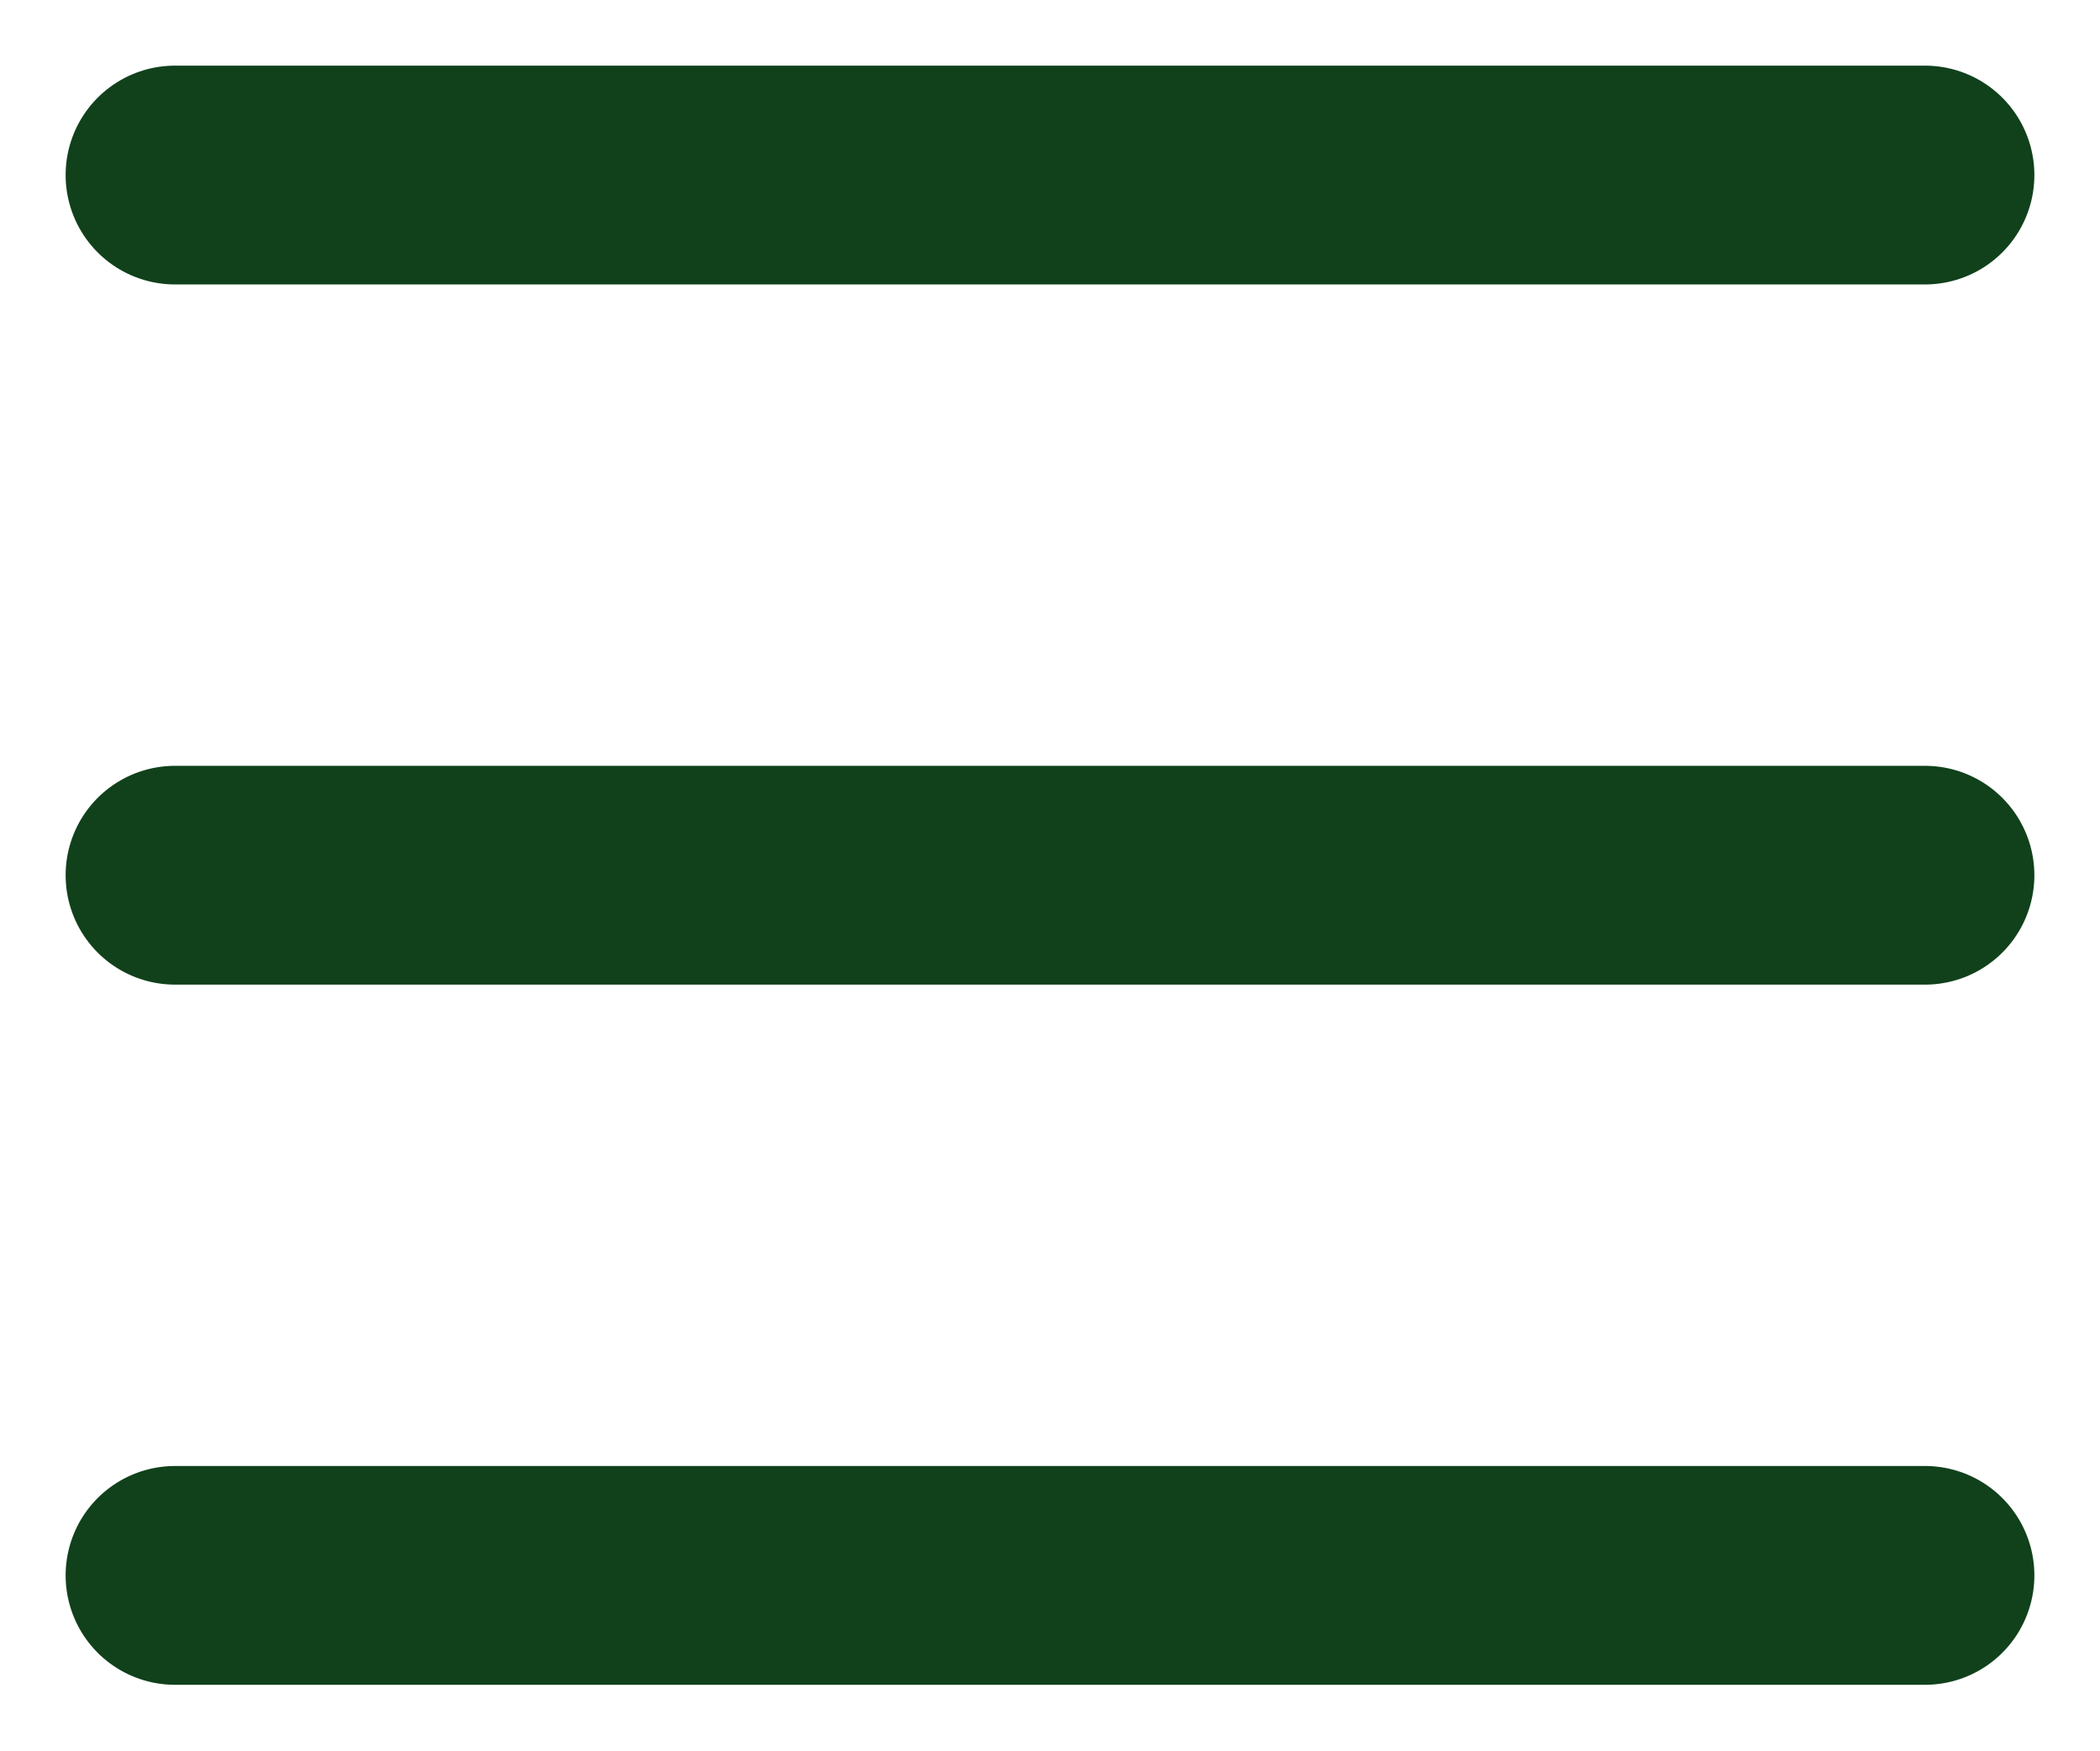
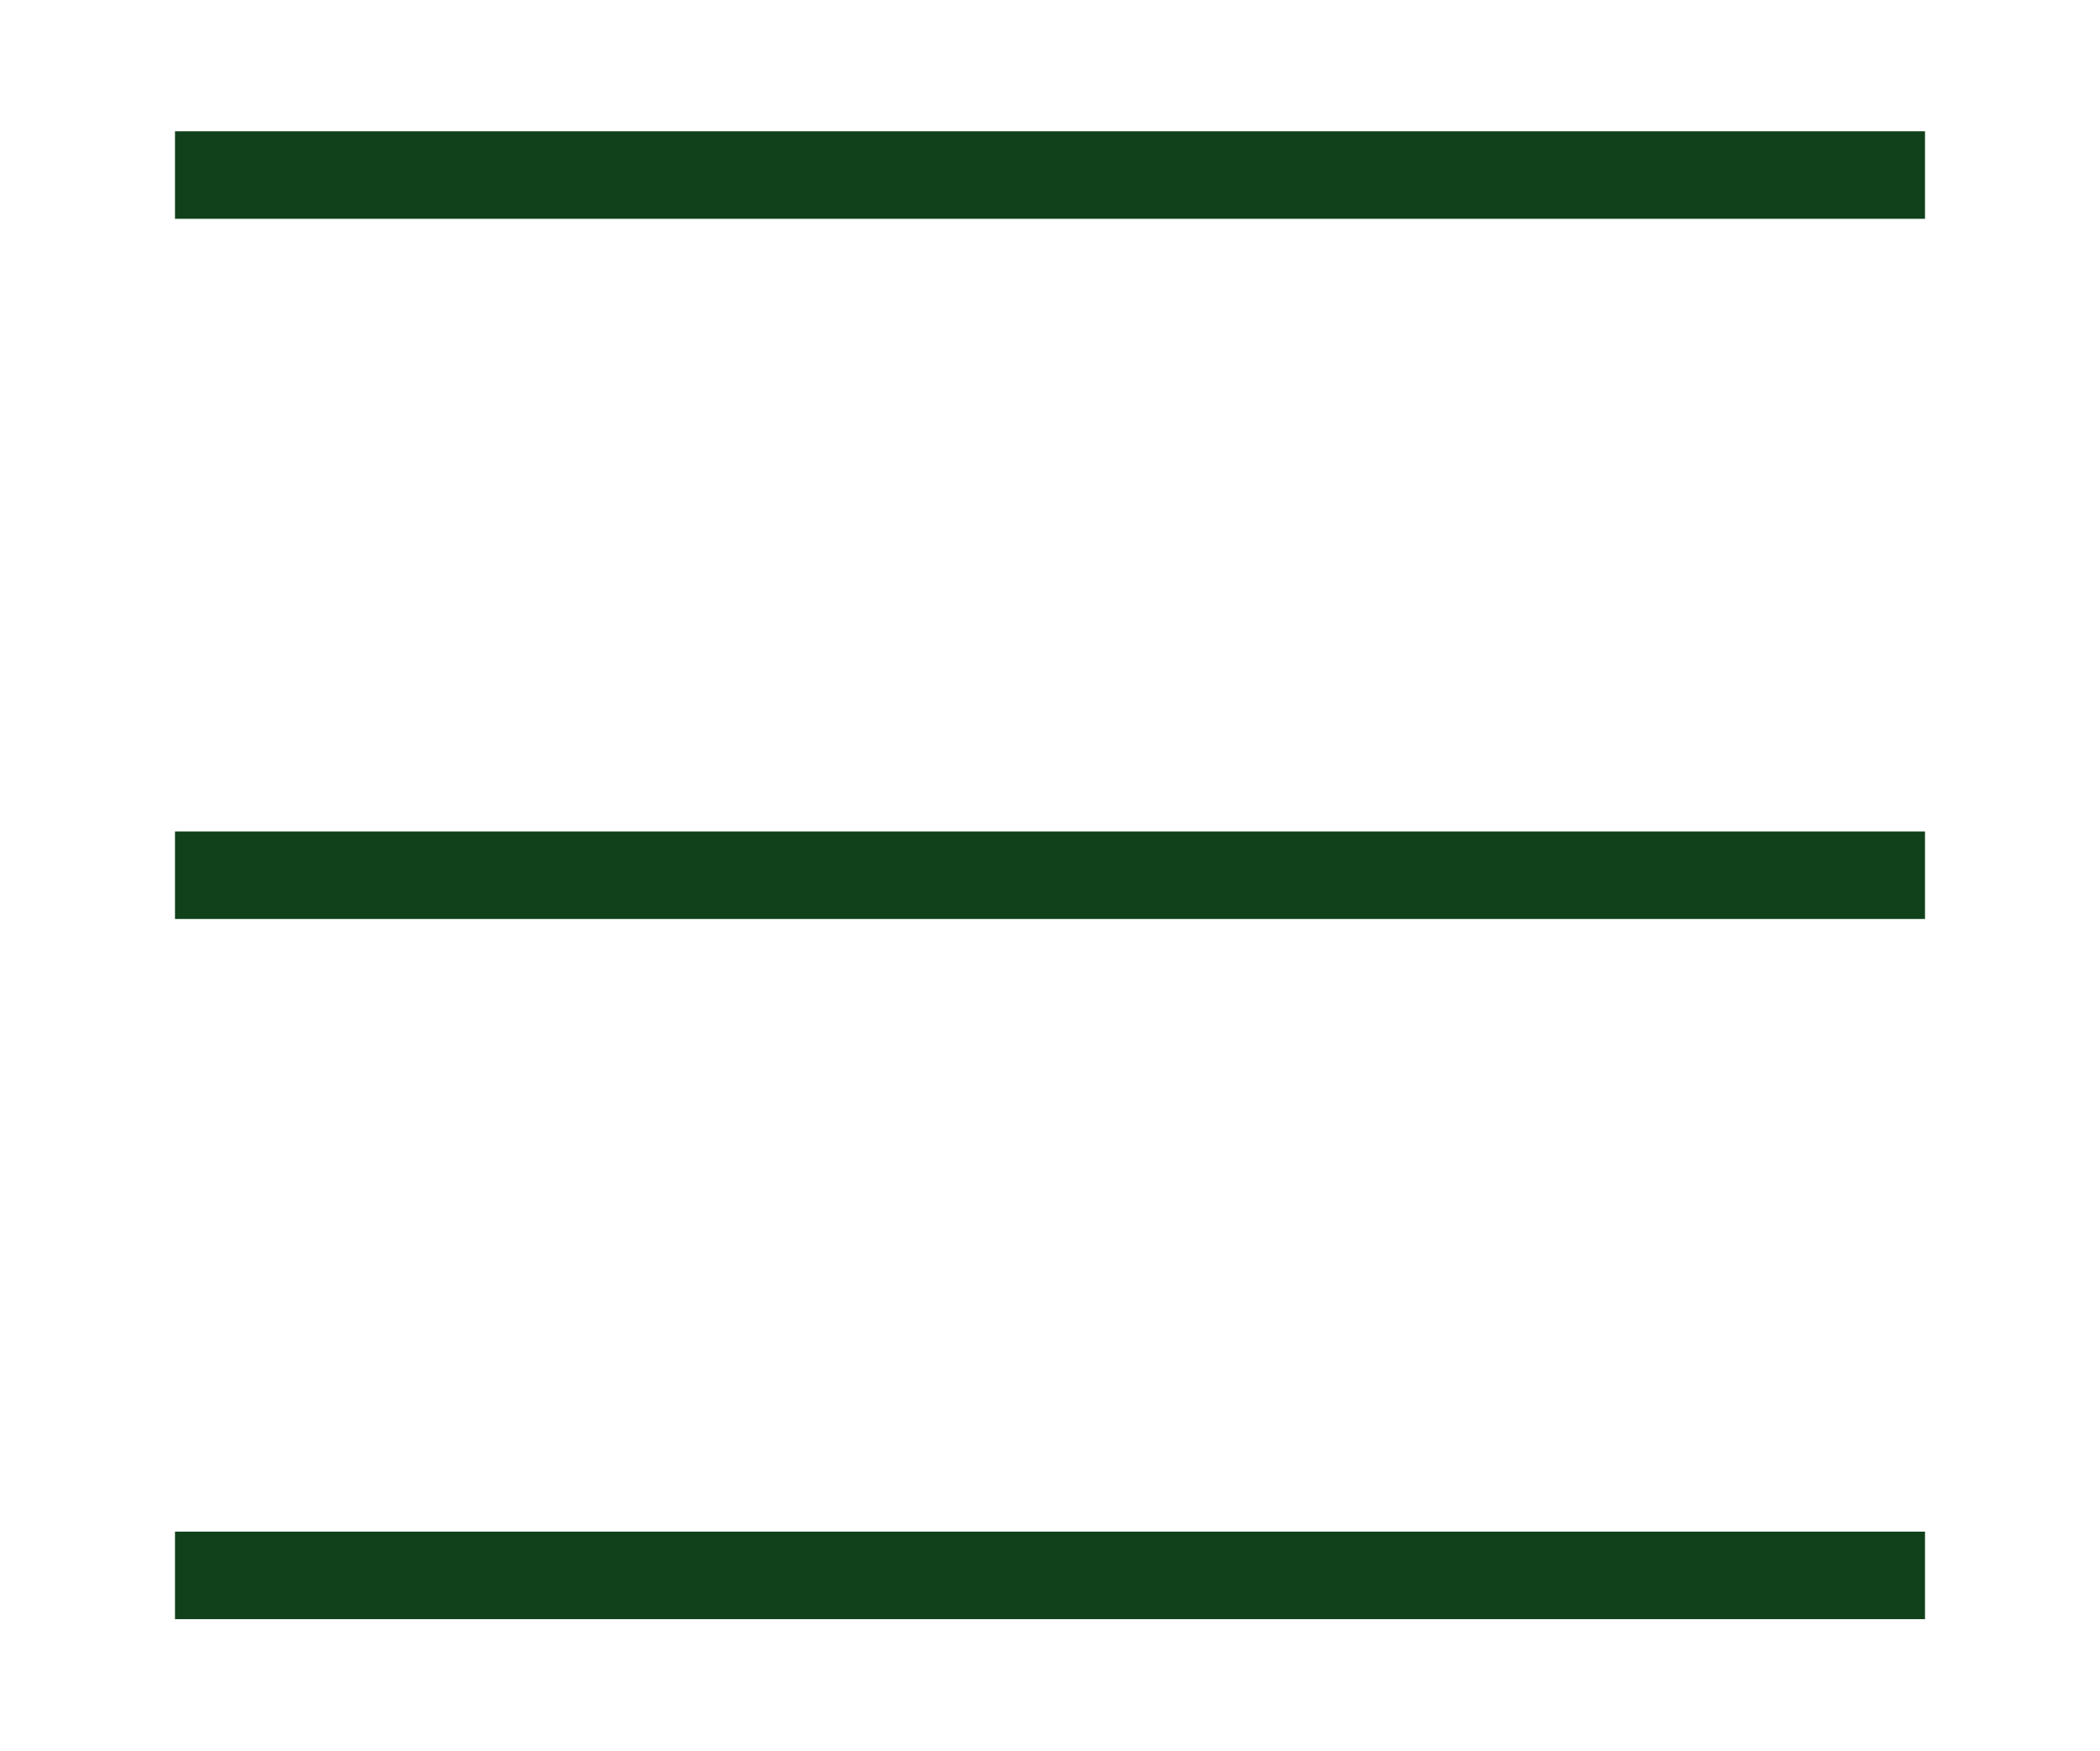
<svg xmlns="http://www.w3.org/2000/svg" width="24" height="20" viewBox="0 0 24 20" fill="none">
-   <path d="M22 2L2 2" stroke="#10411B" stroke-width="2.5" stroke-linecap="round" />
-   <path d="M22 10L2 10" stroke="#10411B" stroke-width="2.5" stroke-linecap="round" />
-   <path d="M22 18L2 18" stroke="#10411B" stroke-width="2.5" stroke-linecap="round" />
+   <path d="M22 2L2 2" stroke="#10411B" strokwidth="2.5" strokeLinecap="round" />
+   <path d="M22 10L2 10" stroke="#10411B" strokwidth="2.5" strokeLinecap="round" />
+   <path d="M22 18L2 18" stroke="#10411B" strokwidth="2.5" strokeLinecap="round" />
</svg>
